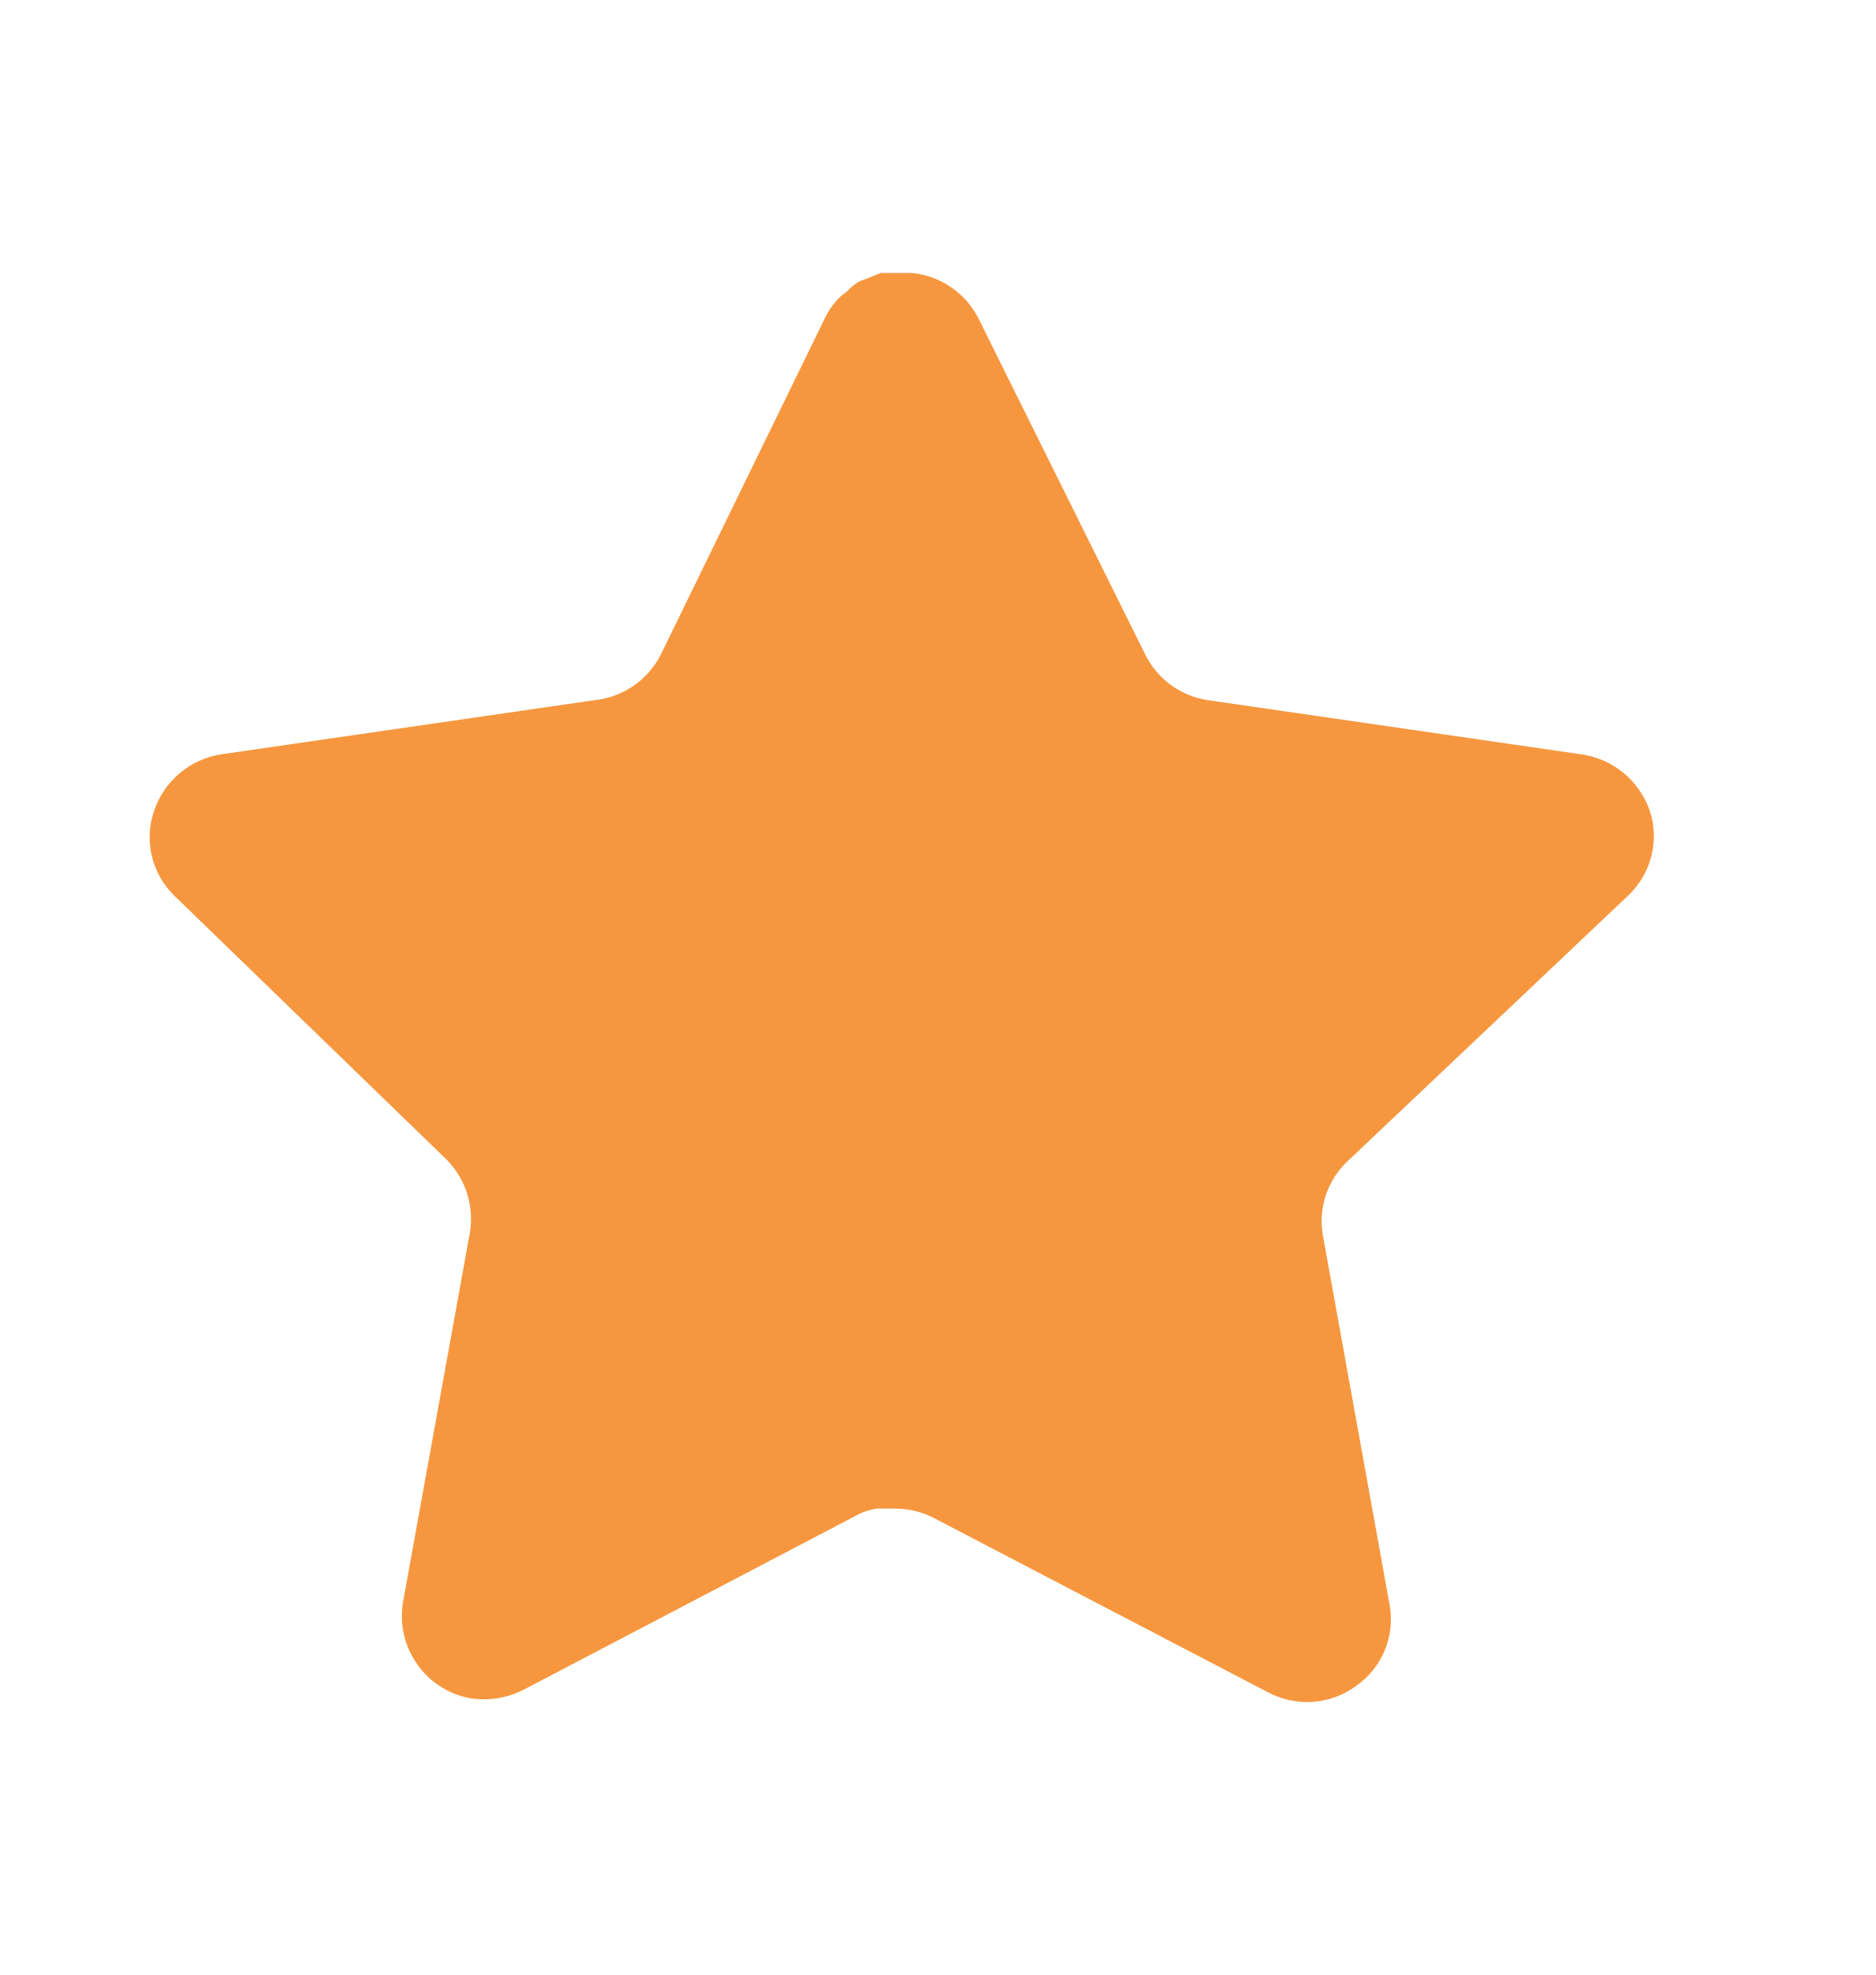
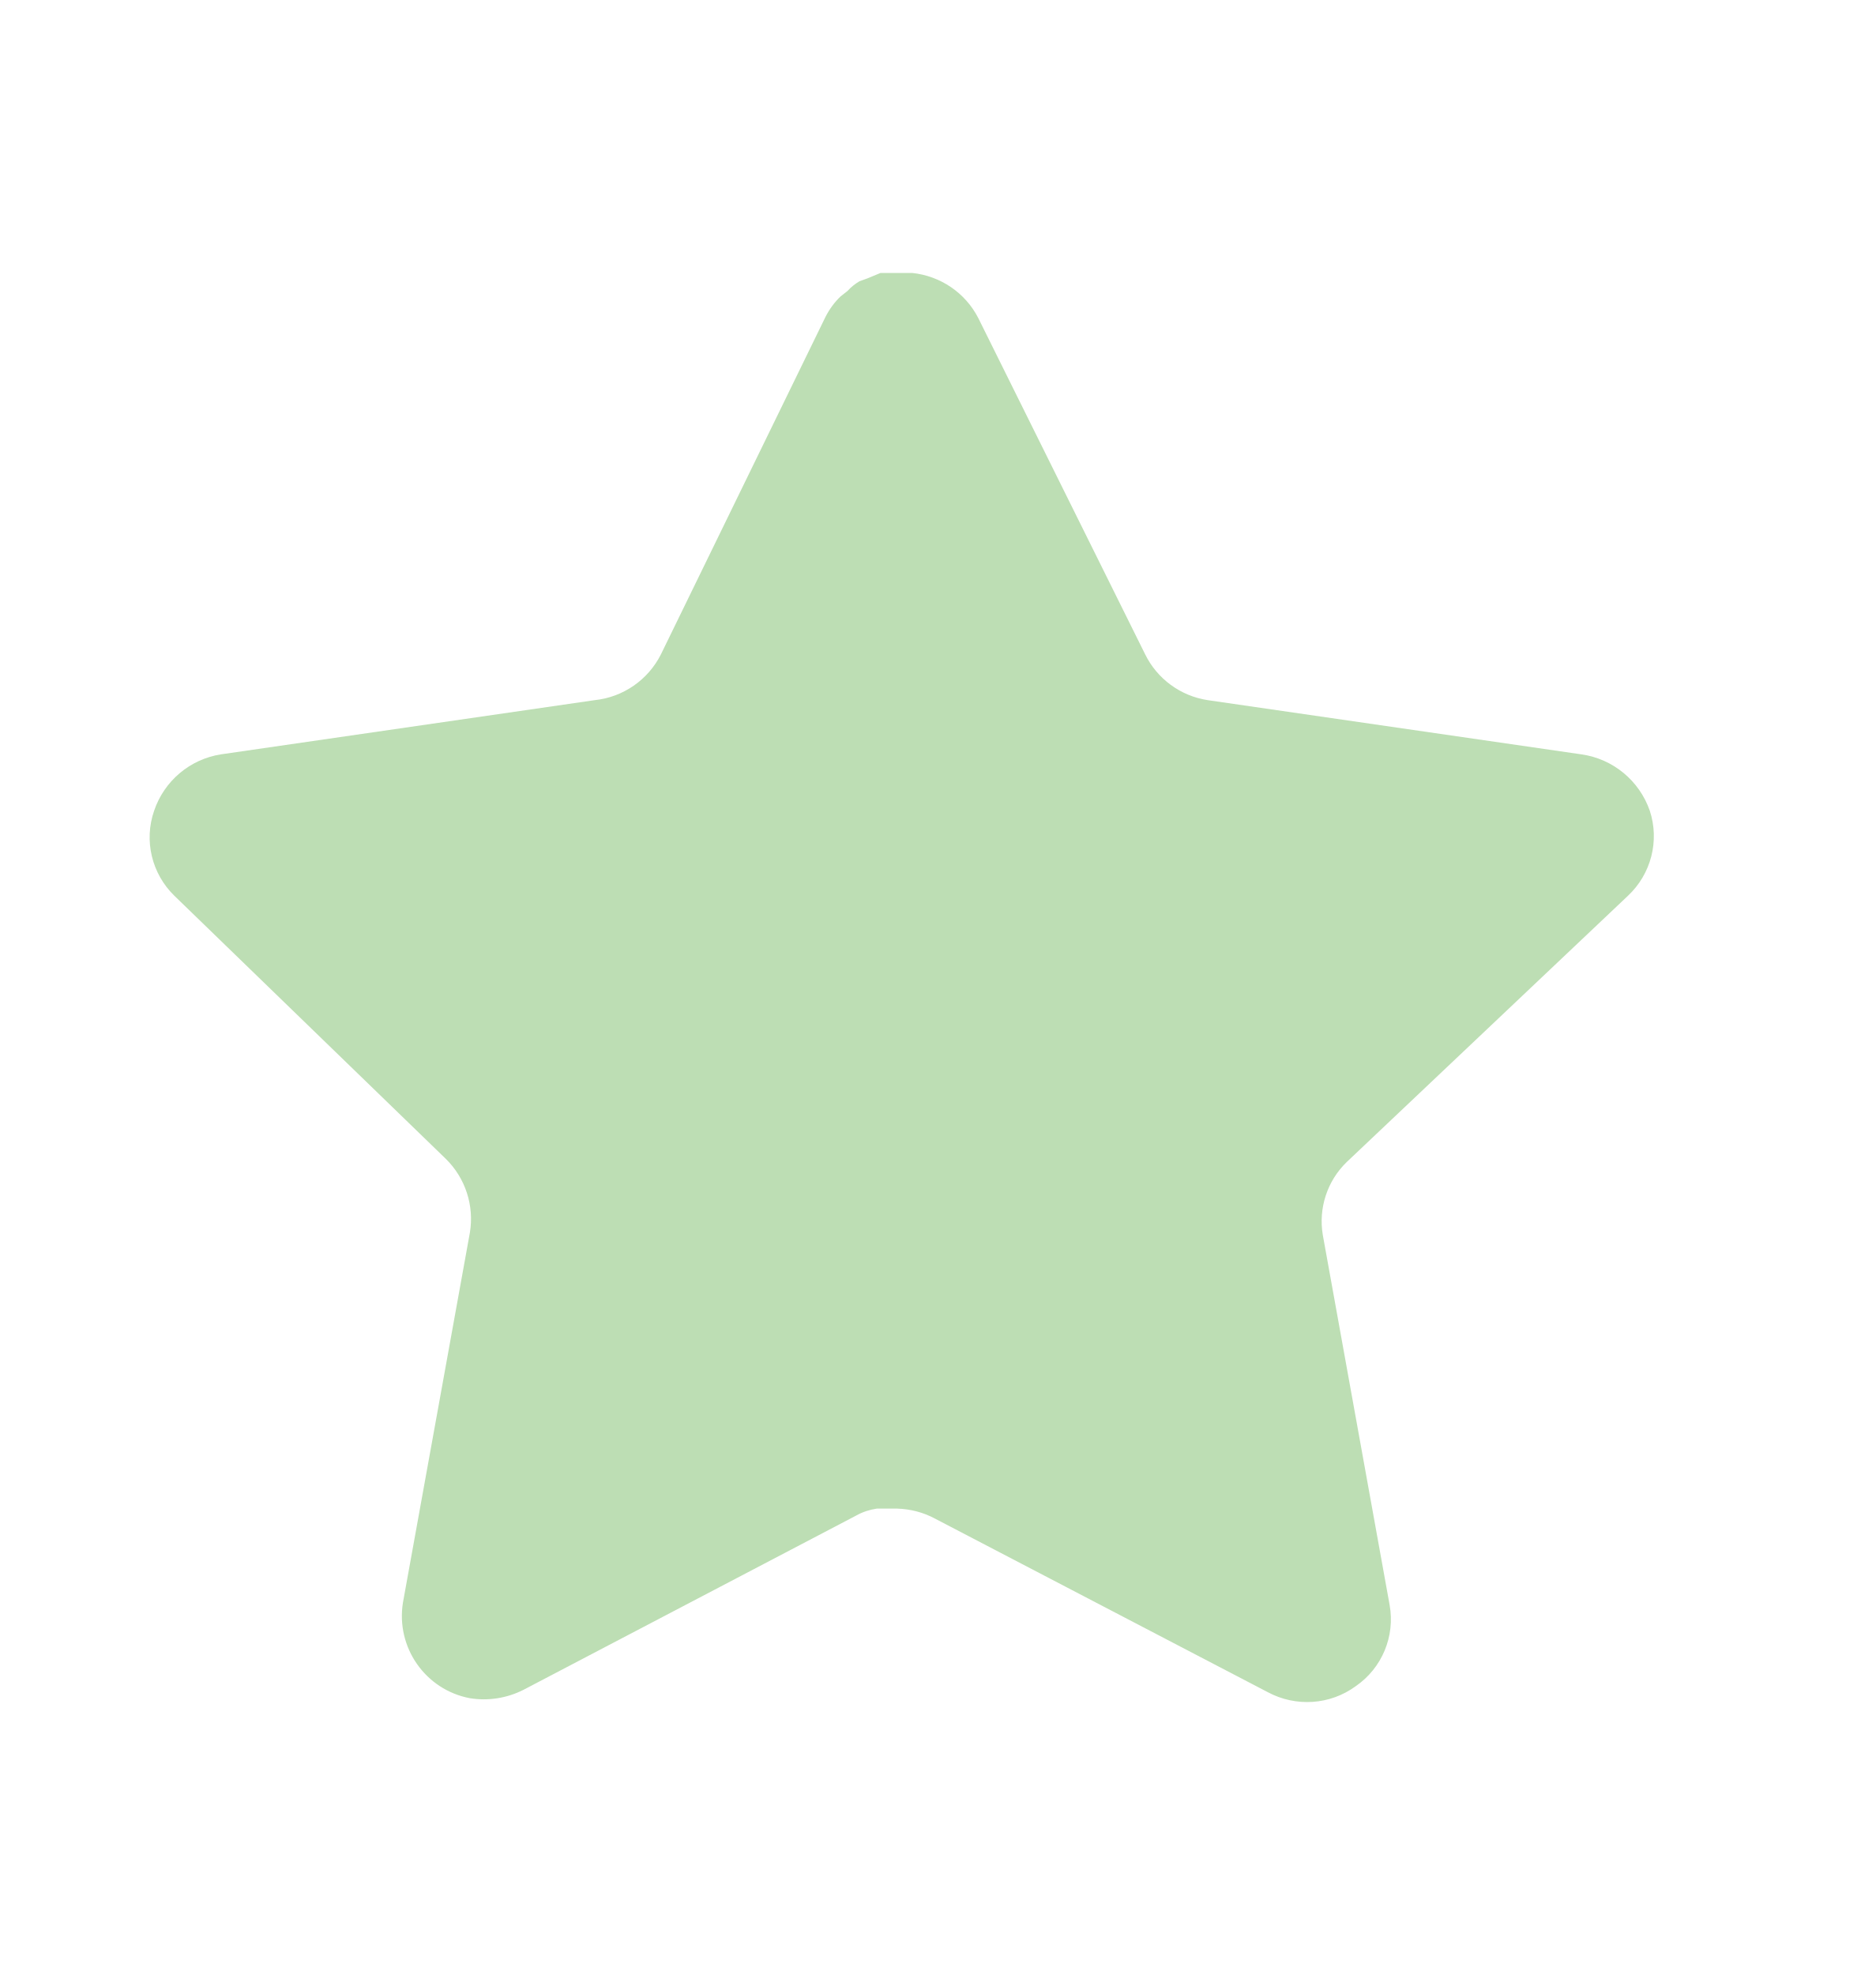
<svg xmlns="http://www.w3.org/2000/svg" width="19" height="20" viewBox="0 0 19 20" fill="none">
-   <path d="M13.64 11.767C13.442 11.958 13.352 12.234 13.397 12.505L14.074 16.253C14.131 16.57 13.997 16.892 13.731 17.075C13.471 17.266 13.124 17.288 12.84 17.136L9.467 15.377C9.349 15.314 9.219 15.281 9.086 15.277H8.88C8.808 15.288 8.738 15.31 8.674 15.346L5.3 17.113C5.133 17.197 4.944 17.227 4.759 17.197C4.308 17.112 4.008 16.682 4.081 16.229L4.759 12.482C4.804 12.209 4.714 11.931 4.516 11.736L1.766 9.071C1.536 8.847 1.456 8.512 1.561 8.21C1.663 7.908 1.924 7.688 2.238 7.639L6.024 7.09C6.311 7.06 6.564 6.885 6.694 6.626L8.362 3.206C8.401 3.13 8.452 3.06 8.514 3.001L8.583 2.947C8.618 2.908 8.659 2.875 8.705 2.848L8.788 2.818L8.918 2.764H9.238C9.525 2.794 9.777 2.965 9.908 3.221L11.598 6.626C11.72 6.875 11.957 7.048 12.231 7.09L16.016 7.639C16.336 7.684 16.603 7.905 16.709 8.21C16.809 8.515 16.723 8.85 16.488 9.071L13.64 11.767Z" fill="#F6973F" />
+   <path d="M13.64 11.767C13.442 11.958 13.352 12.234 13.397 12.505L14.074 16.253C14.131 16.57 13.997 16.892 13.731 17.075C13.471 17.266 13.124 17.288 12.84 17.136L9.467 15.377C9.349 15.314 9.219 15.281 9.086 15.277H8.88C8.808 15.288 8.738 15.31 8.674 15.346L5.3 17.113C5.133 17.197 4.944 17.227 4.759 17.197C4.308 17.112 4.008 16.682 4.081 16.229L4.759 12.482C4.804 12.209 4.714 11.931 4.516 11.736L1.766 9.071C1.536 8.847 1.456 8.512 1.561 8.21C1.663 7.908 1.924 7.688 2.238 7.639L6.024 7.09C6.311 7.06 6.564 6.885 6.694 6.626L8.362 3.206C8.401 3.13 8.452 3.06 8.514 3.001L8.583 2.947C8.618 2.908 8.659 2.875 8.705 2.848L8.788 2.818L8.918 2.764H9.238C9.525 2.794 9.777 2.965 9.908 3.221L11.598 6.626C11.72 6.875 11.957 7.048 12.231 7.09L16.016 7.639C16.336 7.684 16.603 7.905 16.709 8.21C16.809 8.515 16.723 8.85 16.488 9.071L13.64 11.767Z" fill="#BDDEB4" />
</svg>
